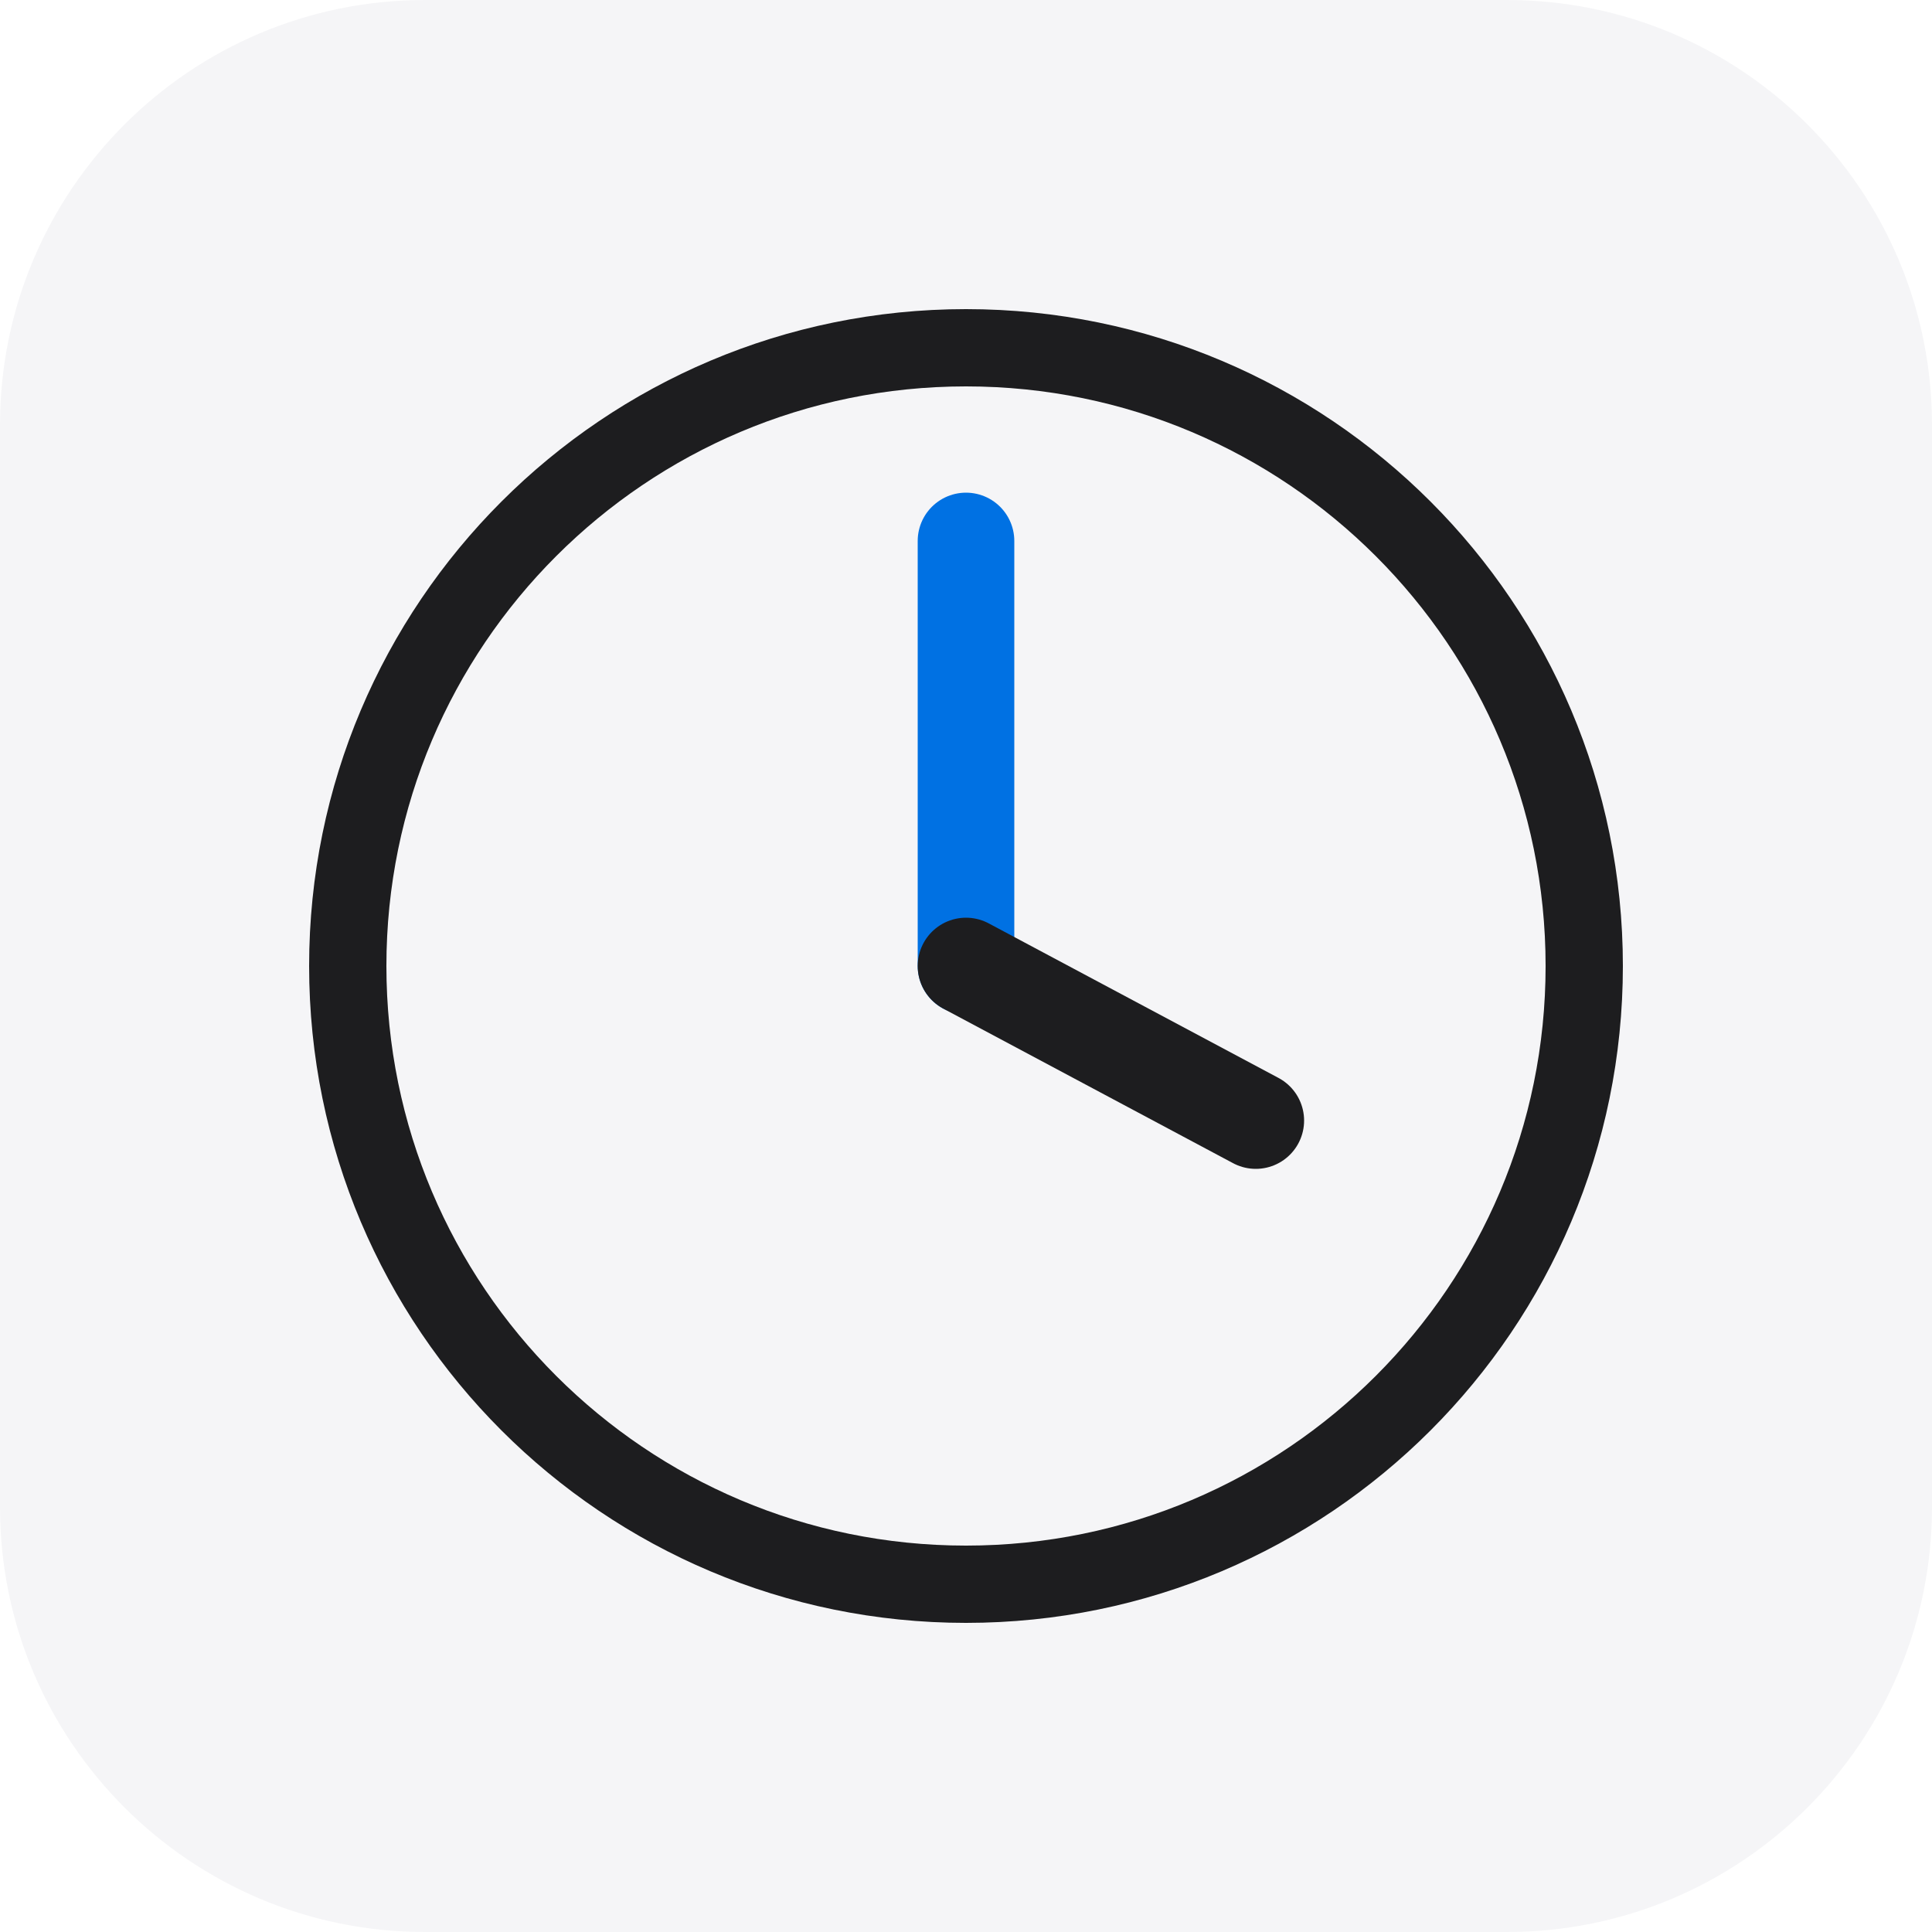
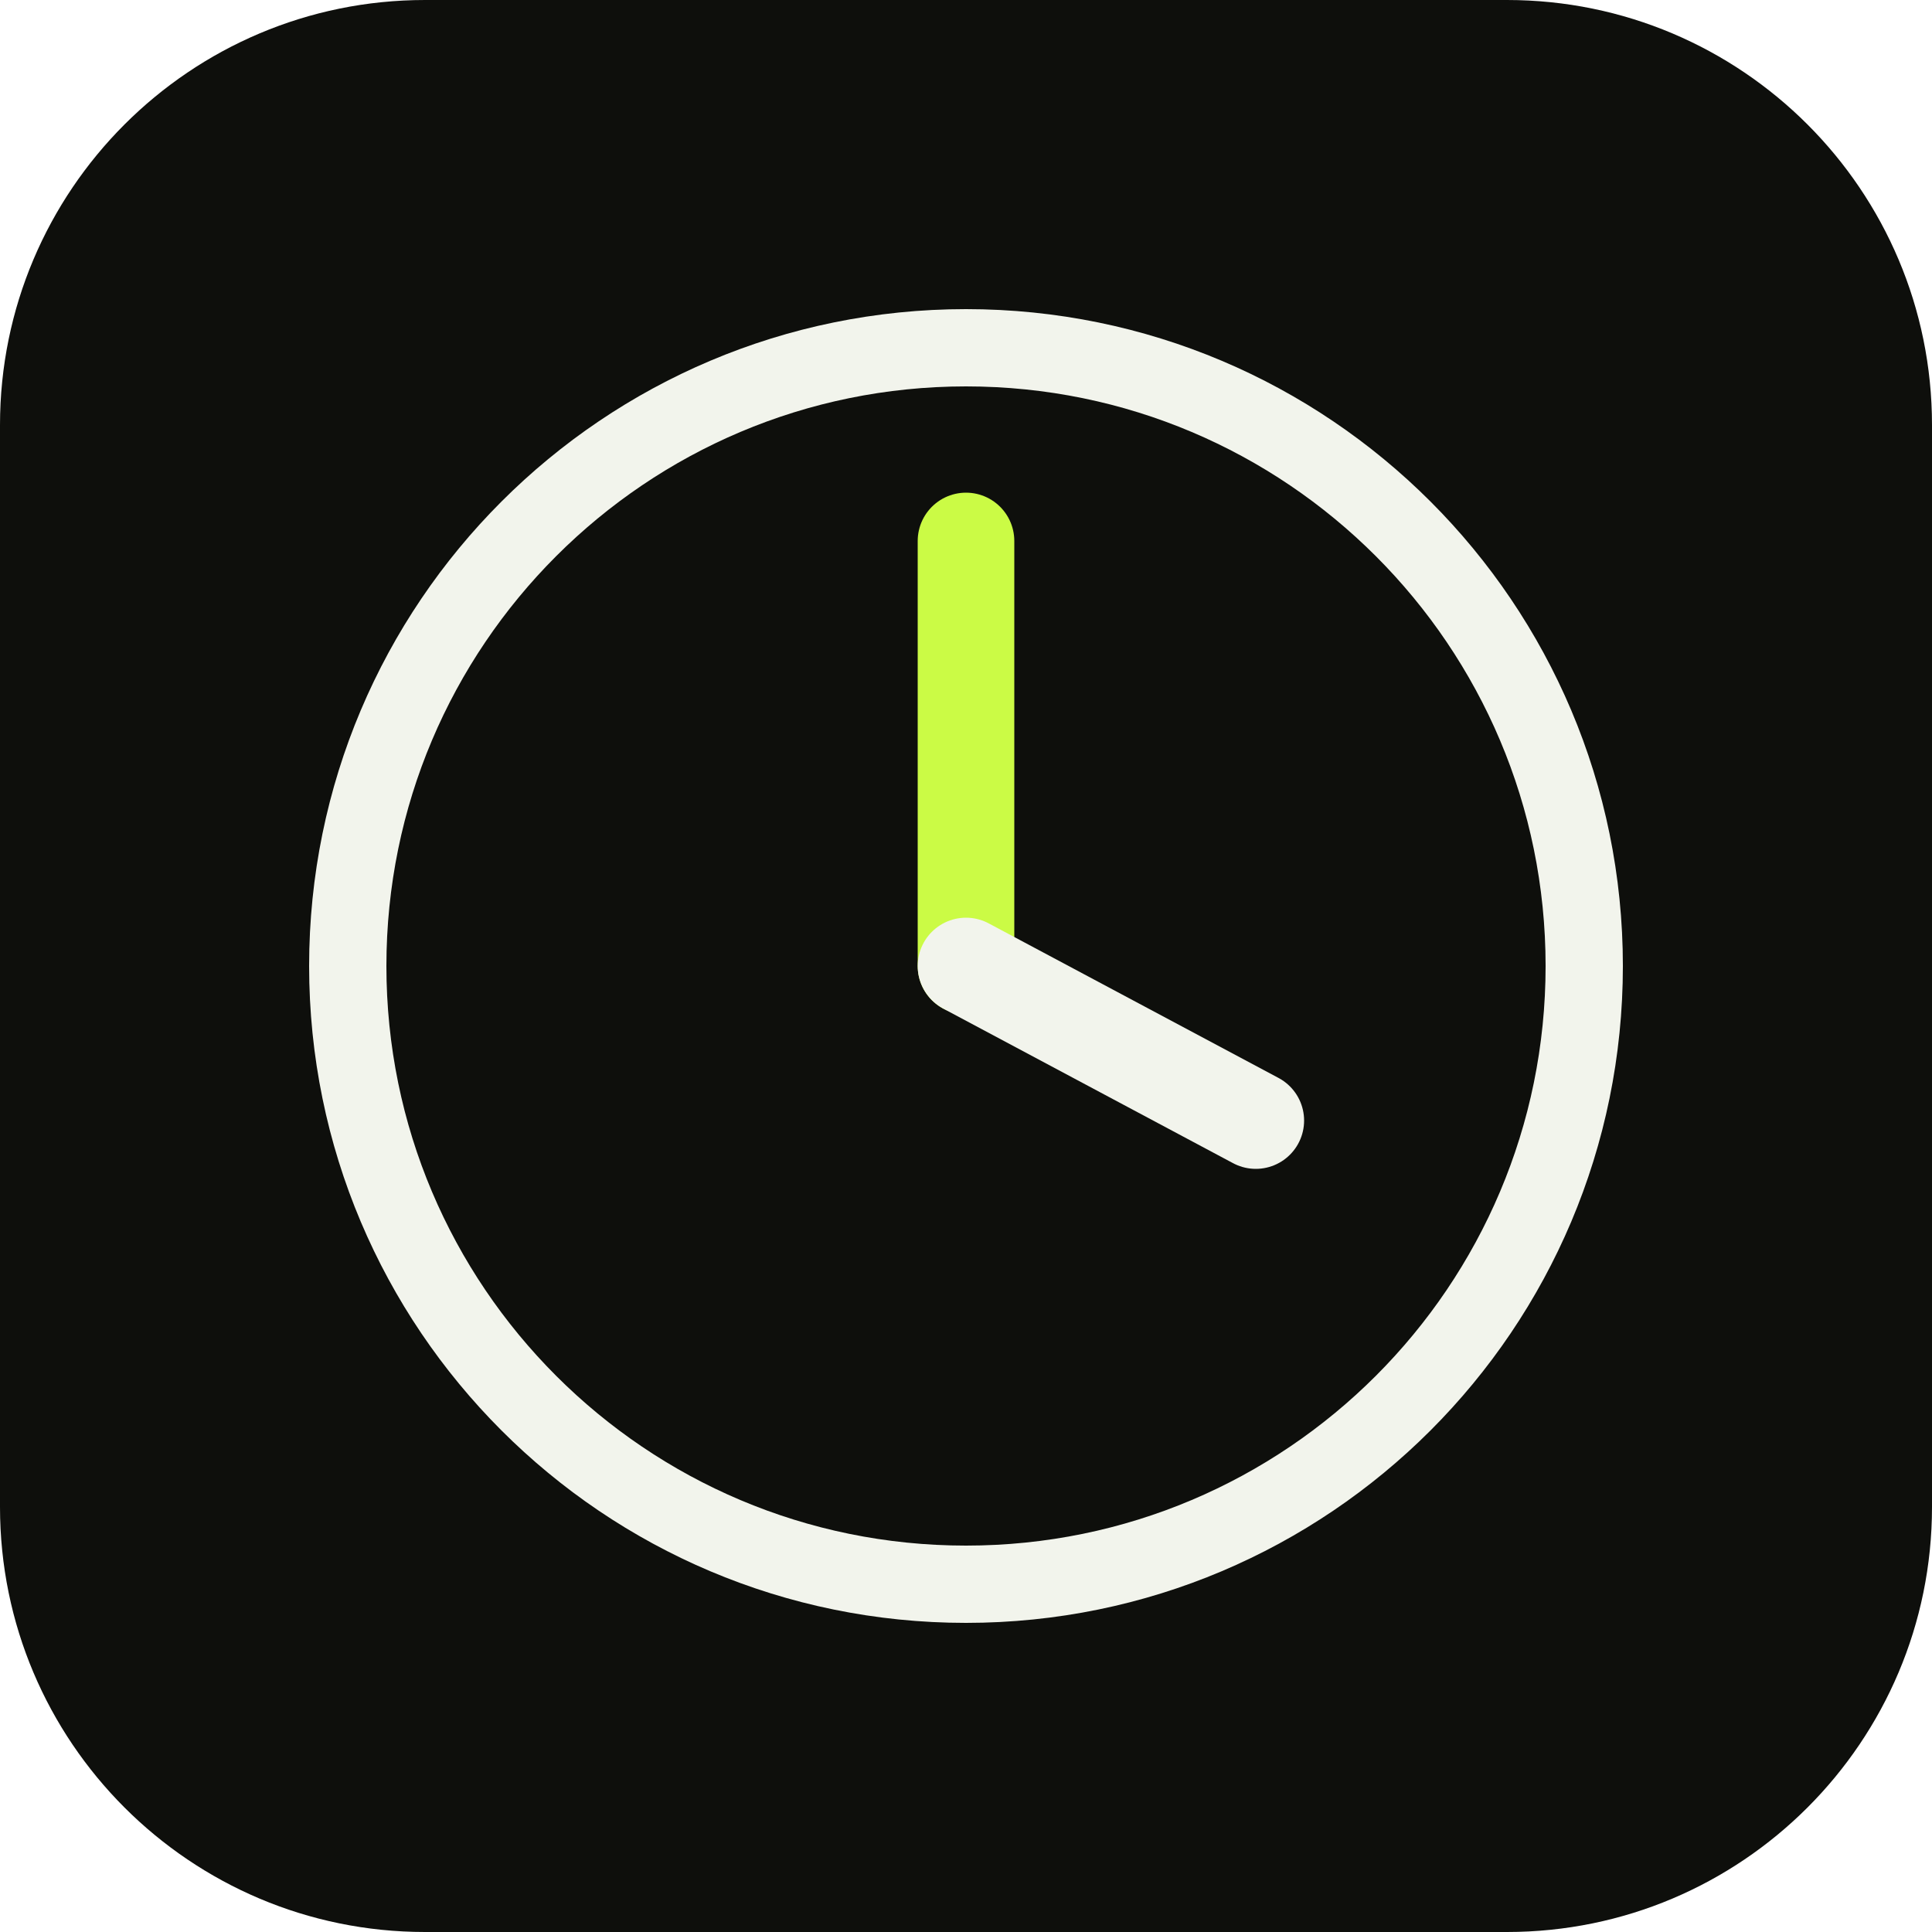
<svg xmlns="http://www.w3.org/2000/svg" viewBox="0 0 100 100">
-   <rect width="100" height="100" rx="22" fill="#f5f5f7" />
-   <circle cx="50" cy="50" r="32" fill="none" stroke="#1d1d1f" stroke-width="4" />
-   <line x1="50" y1="50" x2="50" y2="28" stroke="#0071e3" stroke-width="5" stroke-linecap="round" />
-   <line x1="50" y1="50" x2="65" y2="58" stroke="#1d1d1f" stroke-width="5" stroke-linecap="round" />
+   <rect width="100" height="100" rx="22" fill="#0e0f0c" />
+   <circle cx="50" cy="50" r="32" fill="none" stroke="#f2f4ec" stroke-width="4" />
+   <line x1="50" y1="50" x2="50" y2="28" stroke="#cbfb45" stroke-width="5" stroke-linecap="round" />
+   <line x1="50" y1="50" x2="65" y2="58" stroke="#f2f4ec" stroke-width="5" stroke-linecap="round" />
</svg>
